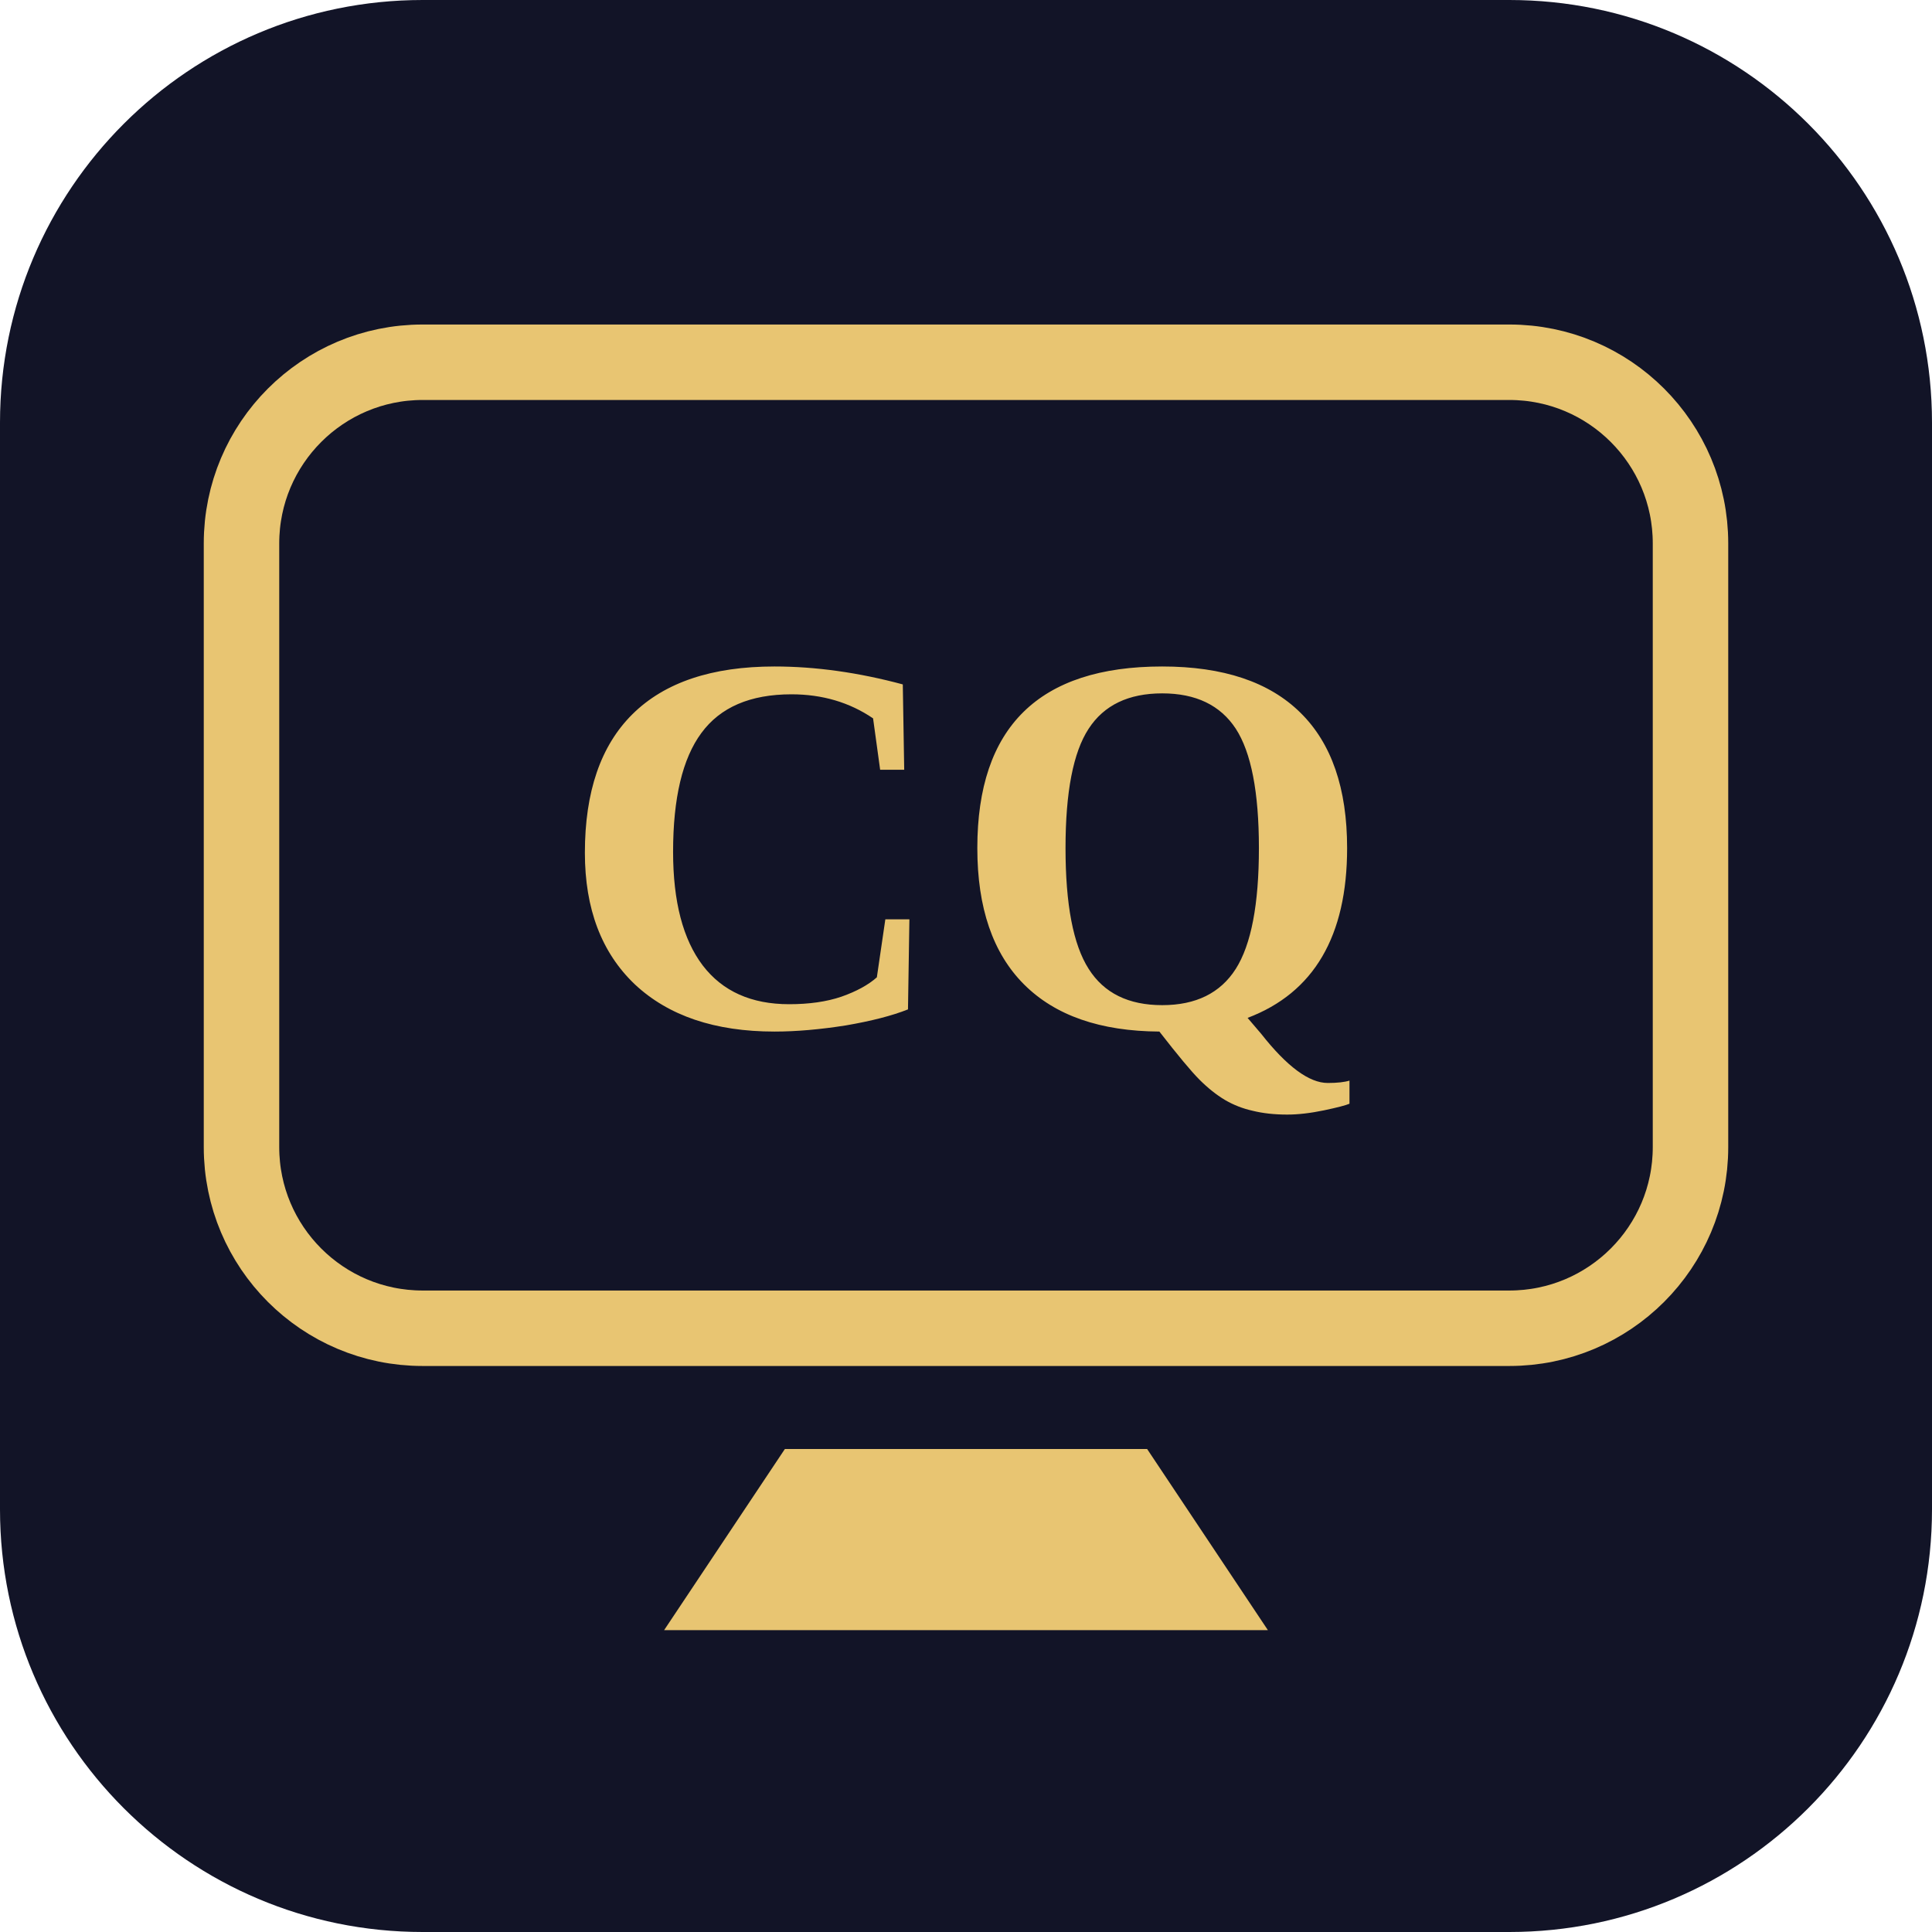
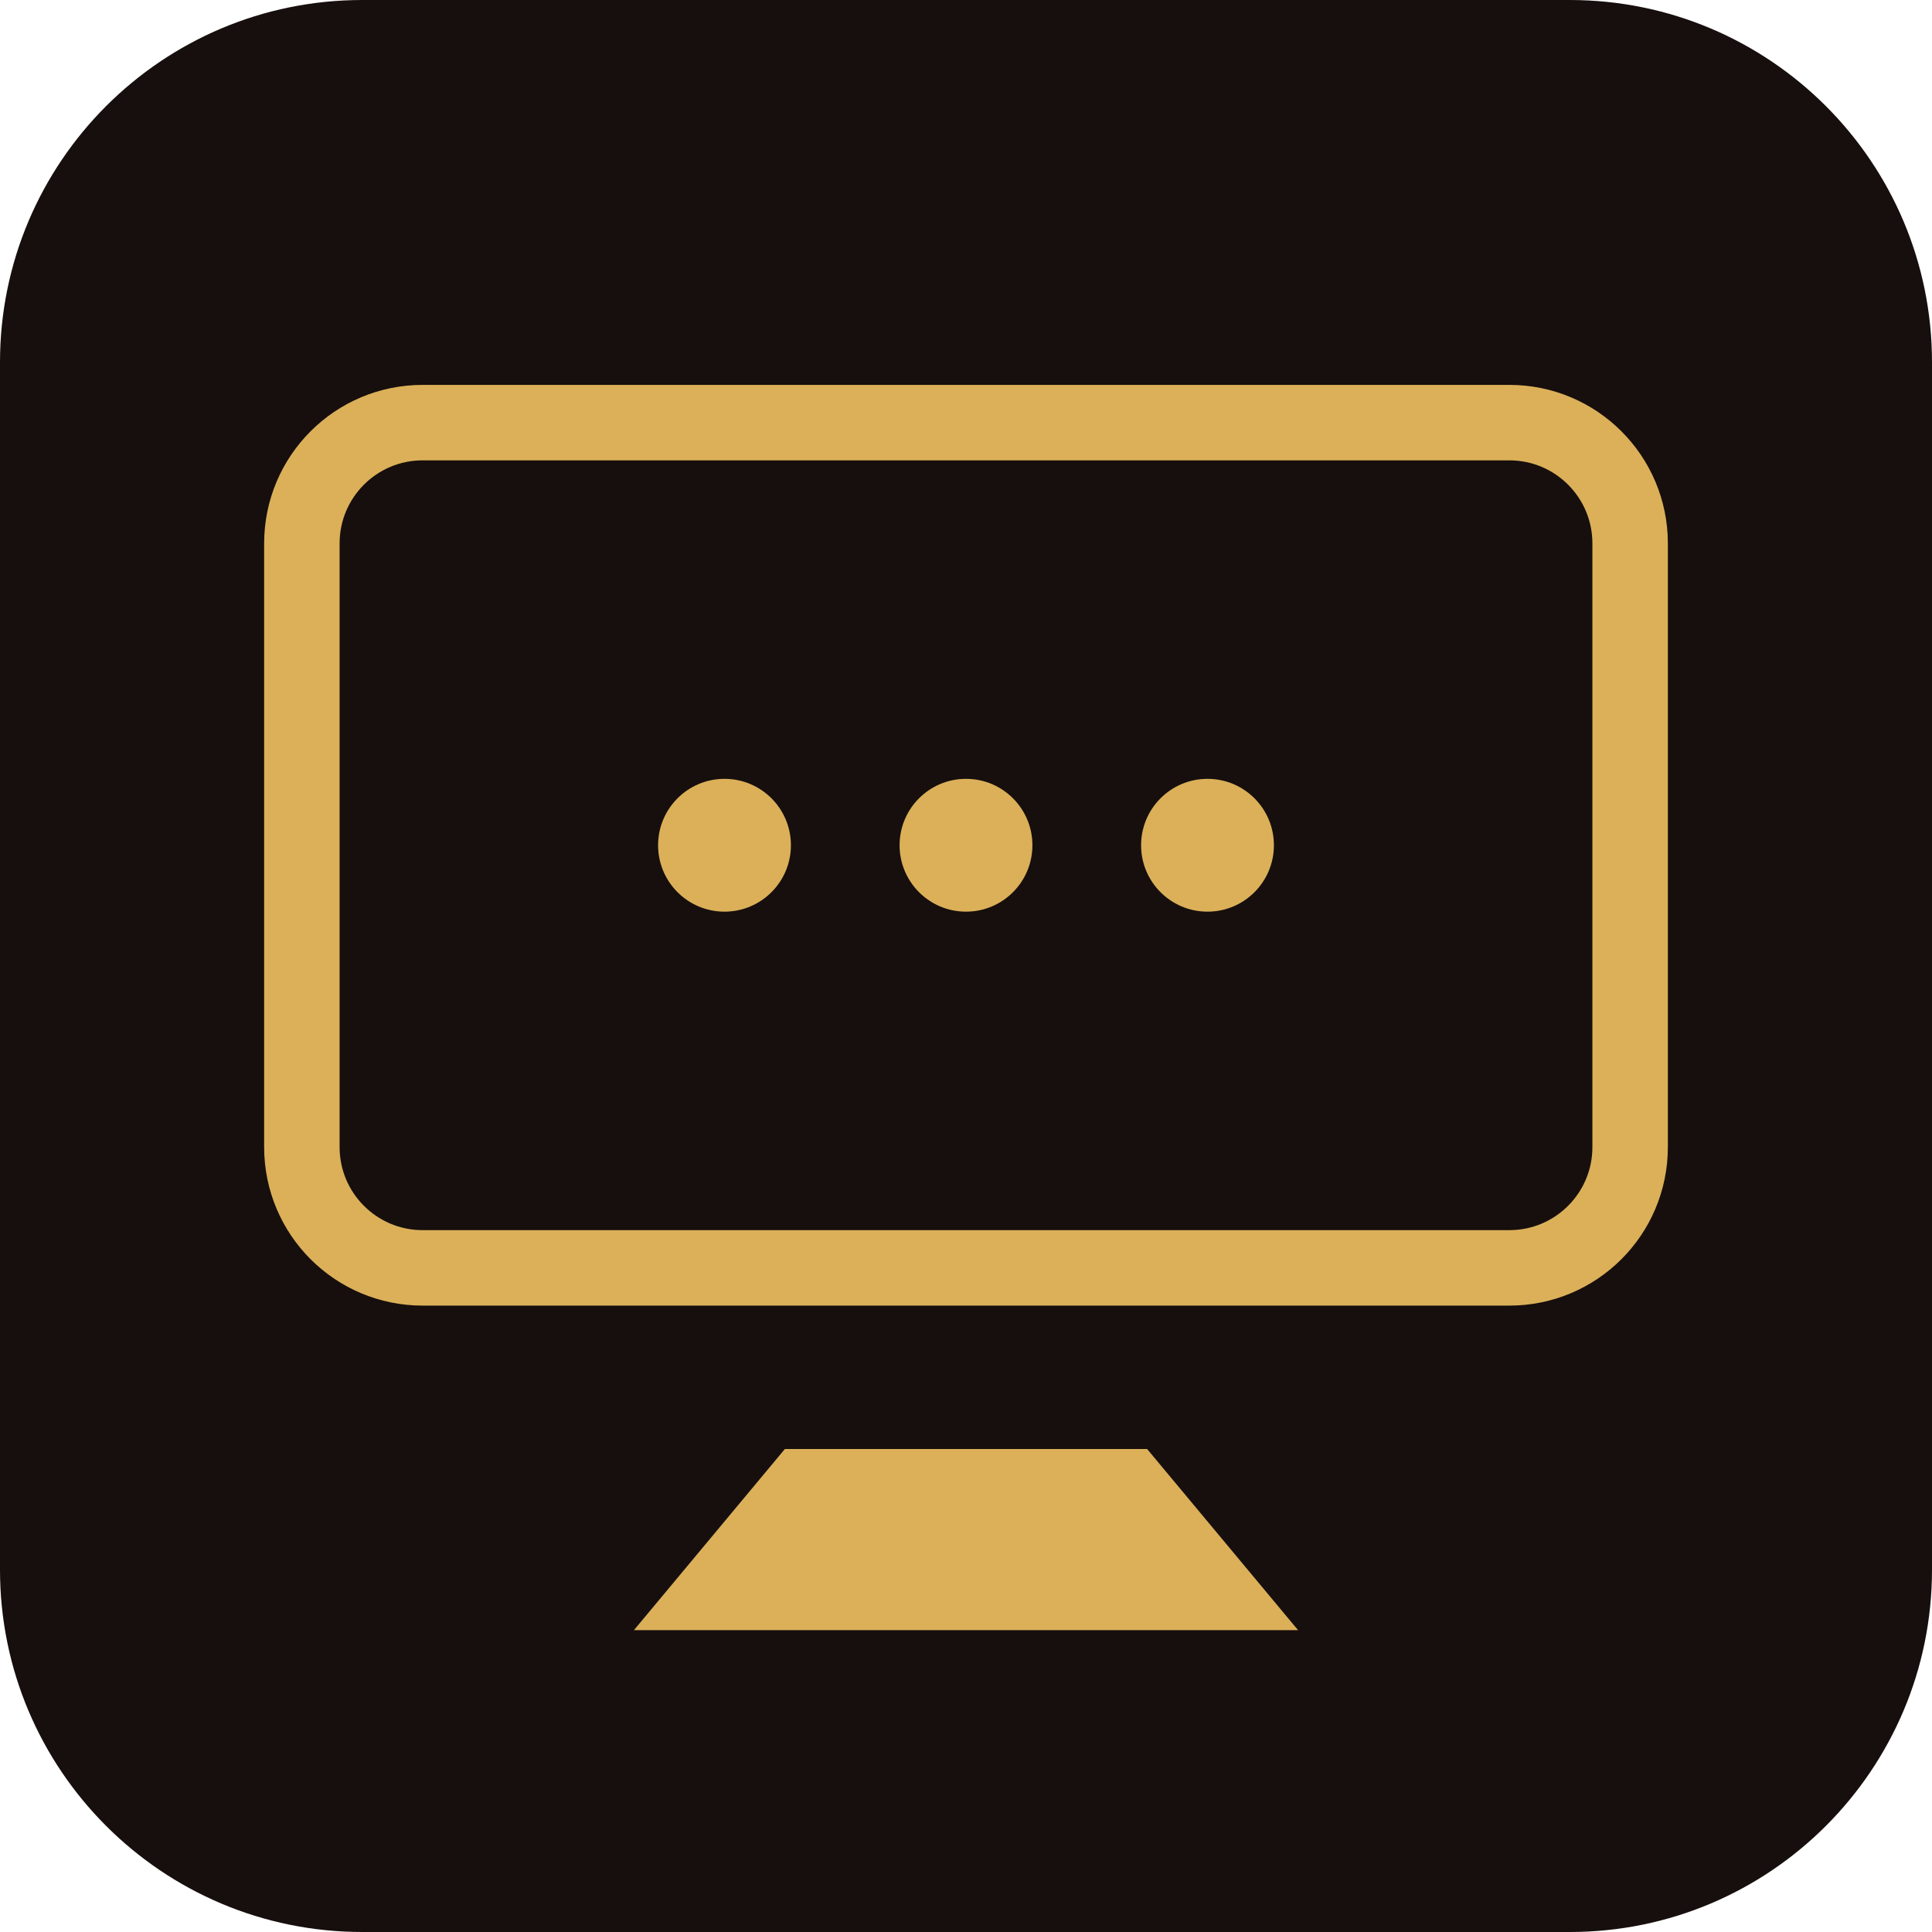
- <svg xmlns="http://www.w3.org/2000/svg" viewBox="0 0 64 64" role="img" aria-label="Couchquizzer">
-   <rect width="64" height="64" rx="14" fill="#121427" />
-   <rect x="8" y="12" width="48" height="32" rx="6" fill="none" stroke="#E8C572" stroke-width="2.5" />
-   <path d="M26 48h12l4 6H22l4-6Z" fill="#E8C572" />
-   <text x="32" y="34" text-anchor="middle" font-family="Georgia, 'Times New Roman', serif" font-size="18" font-weight="700" fill="#E8C572">CQ</text>
+ <svg xmlns="http://www.w3.org/2000/svg" viewBox="0 0 64 64">
+   <rect width="64" height="64" rx="12" fill="#170f0d" />
+   <rect x="10" y="14" width="44" height="28" rx="4" fill="none" stroke="#dbb059" stroke-width="2.5" />
+   <path d="M26 48h12l5 6H21z" fill="#dbb059" />
+   <circle cx="24" cy="28" r="2.2" fill="#dbb059" />
+   <circle cx="32" cy="28" r="2.2" fill="#dbb059" />
+   <circle cx="40" cy="28" r="2.2" fill="#dbb059" />
</svg>
